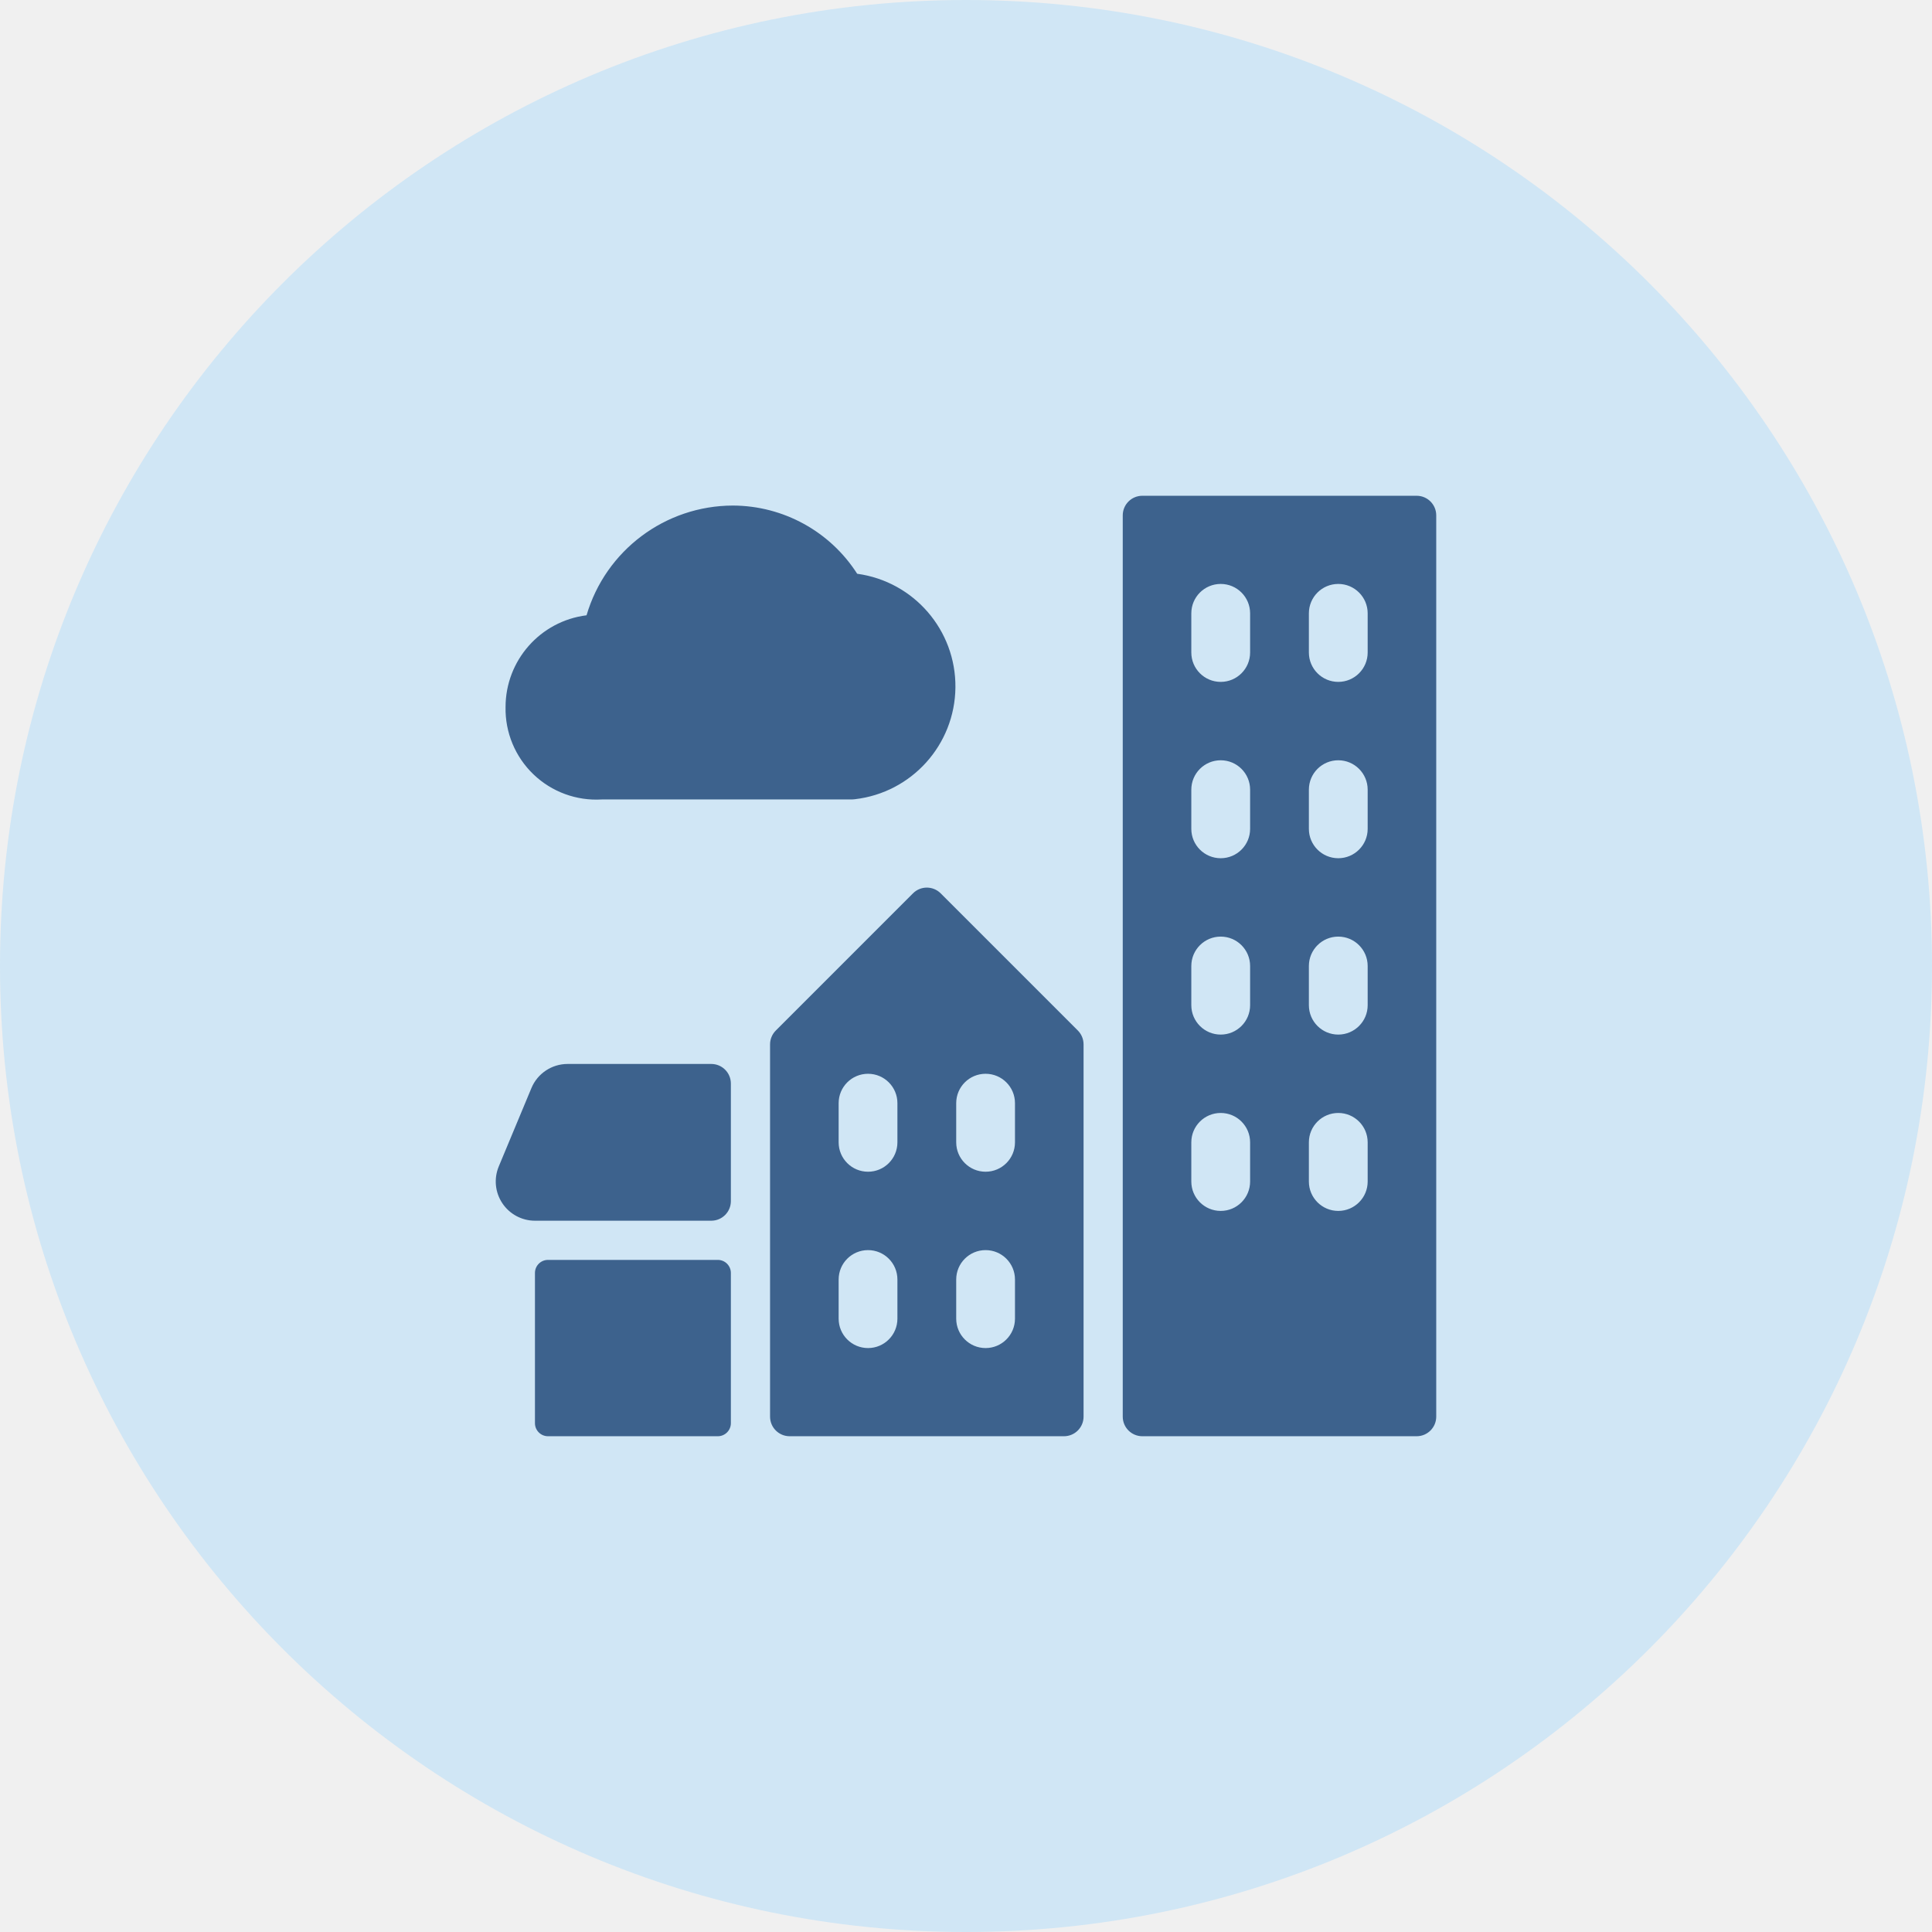
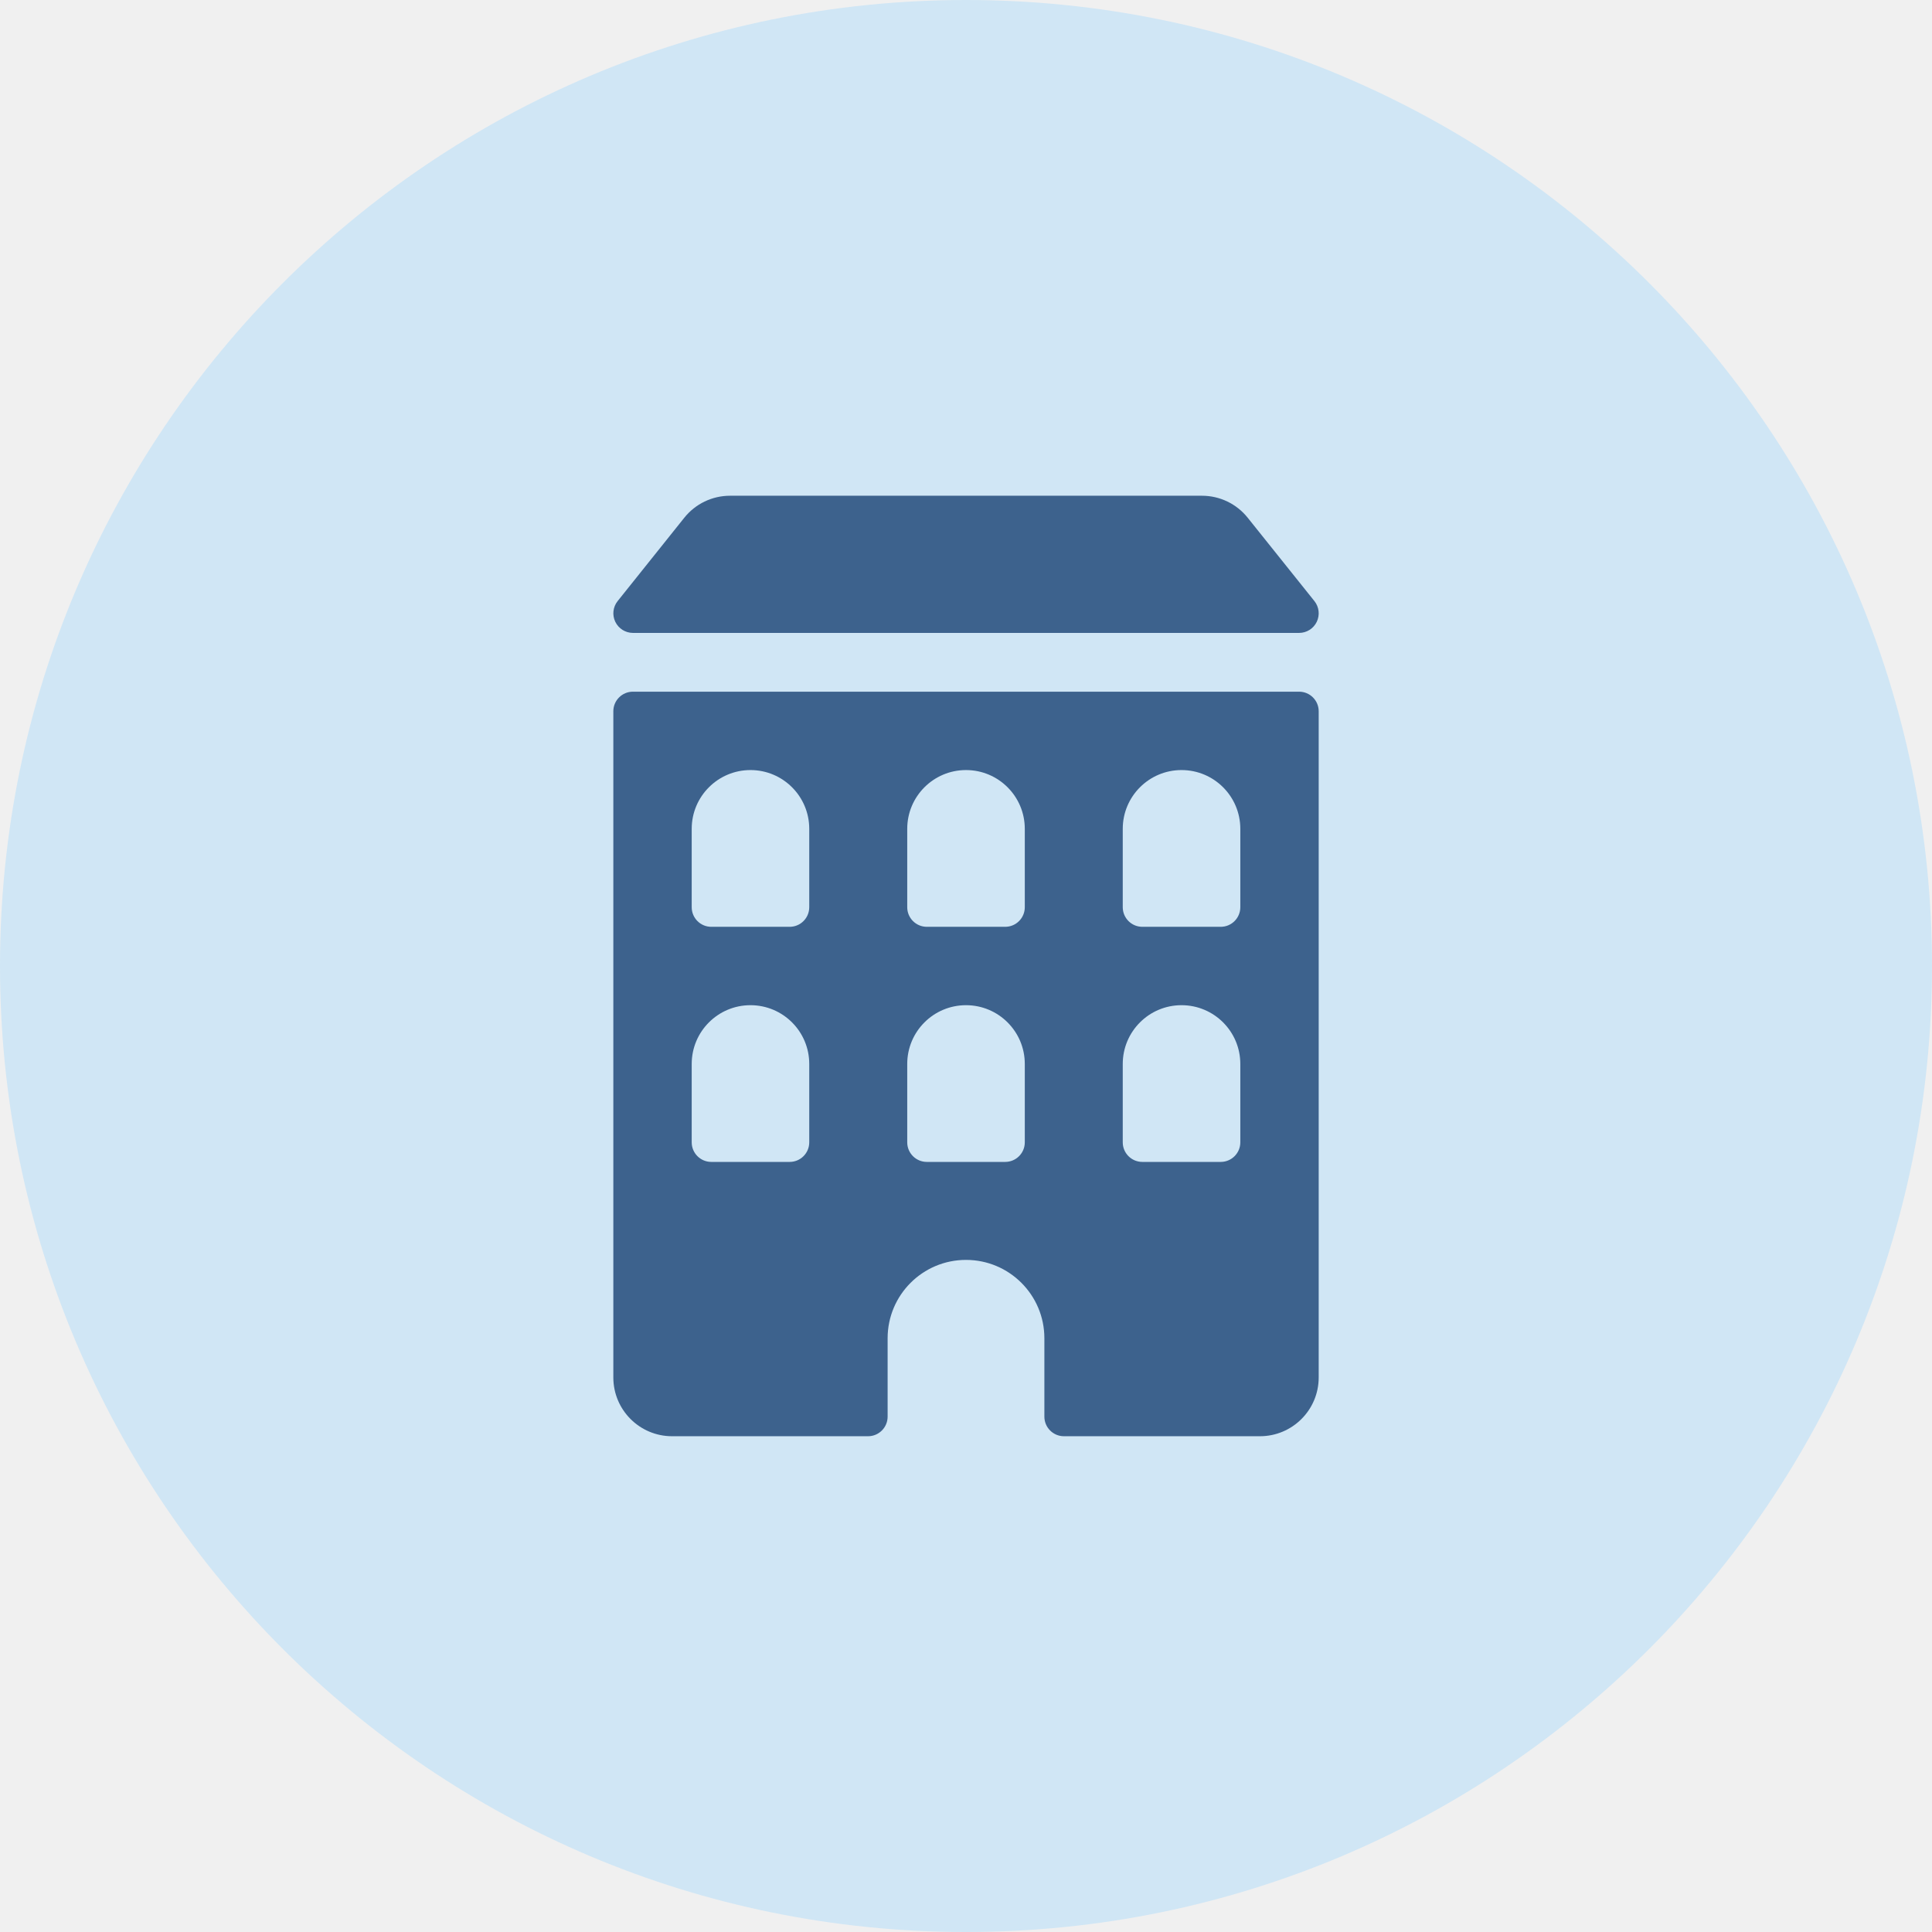
<svg xmlns="http://www.w3.org/2000/svg" width="74" height="74" viewBox="0 0 74 74" fill="none">
  <rect width="74" height="74" rx="37" fill="#D0E6F5" />
-   <path fill-rule="evenodd" clip-rule="evenodd" d="M54.261 18.989H43.754C43.34 18.989 43.004 19.325 43.004 19.739V54.261C43.004 54.675 43.34 55.011 43.754 55.011H54.261C54.675 55.011 55.011 54.675 55.011 54.261V19.739C55.011 19.325 54.675 18.989 54.261 18.989ZM32.593 30.621H23.049C22.08 30.679 21.132 30.331 20.432 29.659C19.732 28.987 19.345 28.053 19.364 27.083C19.364 25.297 20.694 23.789 22.466 23.567C23.198 21.078 25.48 19.368 28.074 19.364C30 19.37 31.793 20.353 32.832 21.976C35.005 22.273 36.617 24.14 36.595 26.333C36.572 28.526 34.922 30.36 32.743 30.612C32.694 30.618 32.643 30.621 32.593 30.621ZM27.244 40.752H21.741C21.135 40.752 20.588 41.116 20.355 41.675L19.104 44.677C18.911 45.141 18.962 45.67 19.241 46.087C19.519 46.505 19.988 46.756 20.49 46.756H27.244C27.658 46.756 27.994 46.42 27.994 46.006V41.503C27.994 41.088 27.658 40.752 27.244 40.752ZM20.49 48.757C20.49 48.481 20.713 48.257 20.99 48.257H27.494C27.77 48.257 27.994 48.481 27.994 48.757V54.511C27.994 54.787 27.77 55.011 27.494 55.011H20.99C20.713 55.011 20.49 54.787 20.49 54.511V48.757ZM46.756 46.381C47.378 46.381 47.882 45.877 47.882 45.255V43.754C47.882 43.133 47.378 42.629 46.756 42.629C46.134 42.629 45.63 43.133 45.63 43.754V45.255C45.63 45.877 46.134 46.381 46.756 46.381ZM47.882 38.501C47.882 39.123 47.378 39.627 46.756 39.627C46.134 39.627 45.63 39.123 45.63 38.501V37C45.63 36.378 46.134 35.874 46.756 35.874C47.378 35.874 47.882 36.378 47.882 37V38.501ZM46.756 32.872C47.378 32.872 47.882 32.368 47.882 31.747V30.246C47.882 29.624 47.378 29.12 46.756 29.12C46.134 29.12 45.63 29.624 45.63 30.246V31.747C45.63 32.368 46.134 32.872 46.756 32.872ZM47.882 24.992C47.882 25.614 47.378 26.118 46.756 26.118C46.134 26.118 45.63 25.614 45.63 24.992V23.492C45.63 22.87 46.134 22.366 46.756 22.366C47.378 22.366 47.882 22.87 47.882 23.492V24.992ZM51.259 46.381C51.88 46.381 52.385 45.877 52.385 45.255V43.754C52.385 43.133 51.88 42.629 51.259 42.629C50.637 42.629 50.133 43.133 50.133 43.754V45.255C50.133 45.877 50.637 46.381 51.259 46.381ZM52.385 38.501C52.385 39.123 51.88 39.627 51.259 39.627C50.637 39.627 50.133 39.123 50.133 38.501V37C50.133 36.378 50.637 35.874 51.259 35.874C51.88 35.874 52.385 36.378 52.385 37V38.501ZM51.259 32.872C51.88 32.872 52.385 32.368 52.385 31.747V30.246C52.385 29.624 51.88 29.12 51.259 29.12C50.637 29.12 50.133 29.624 50.133 30.246V31.747C50.133 32.368 50.637 32.872 51.259 32.872ZM52.385 24.992C52.385 25.614 51.88 26.118 51.259 26.118C50.637 26.118 50.133 25.614 50.133 24.992V23.492C50.133 22.87 50.637 22.366 51.259 22.366C51.88 22.366 52.385 22.87 52.385 23.492V24.992ZM34.969 34.217C35.262 33.924 35.737 33.924 36.03 34.217L41.284 39.471C41.424 39.612 41.503 39.803 41.503 40.002V54.261C41.503 54.675 41.167 55.011 40.752 55.011H30.246C29.831 55.011 29.495 54.675 29.495 54.261V40.002C29.495 39.803 29.575 39.611 29.716 39.471L34.969 34.217ZM34.373 50.508C34.373 51.13 33.869 51.634 33.248 51.634C32.626 51.634 32.122 51.13 32.122 50.508V49.008C32.122 48.386 32.626 47.882 33.248 47.882C33.869 47.882 34.373 48.386 34.373 49.008V50.508ZM33.248 44.88C33.869 44.88 34.373 44.376 34.373 43.754V42.253C34.373 41.632 33.869 41.128 33.248 41.128C32.626 41.128 32.122 41.632 32.122 42.253V43.754C32.122 44.376 32.626 44.88 33.248 44.88ZM38.876 50.508C38.876 51.13 38.372 51.634 37.75 51.634C37.129 51.634 36.625 51.13 36.625 50.508V49.008C36.625 48.386 37.129 47.882 37.75 47.882C38.372 47.882 38.876 48.386 38.876 49.008V50.508ZM37.75 44.88C38.372 44.88 38.876 44.376 38.876 43.754V42.253C38.876 41.632 38.372 41.128 37.75 41.128C37.129 41.128 36.625 41.632 36.625 42.253V43.754C36.625 44.376 37.129 44.88 37.75 44.88Z" fill="#3D628D" />
-   <mask id="mask0_3984_45375" style="mask-type:alpha" maskUnits="userSpaceOnUse" x="18" y="18" width="38" height="38">
-     <path fill-rule="evenodd" clip-rule="evenodd" d="M54.261 18.989H43.754C43.34 18.989 43.004 19.325 43.004 19.739V54.261C43.004 54.675 43.34 55.011 43.754 55.011H54.261C54.675 55.011 55.011 54.675 55.011 54.261V19.739C55.011 19.325 54.675 18.989 54.261 18.989ZM32.593 30.621H23.049C22.08 30.679 21.132 30.331 20.432 29.659C19.732 28.987 19.345 28.053 19.364 27.083C19.364 25.297 20.694 23.789 22.466 23.567C23.198 21.078 25.48 19.368 28.074 19.364C30 19.37 31.793 20.353 32.832 21.976C35.005 22.273 36.617 24.14 36.595 26.333C36.572 28.526 34.922 30.36 32.743 30.612C32.694 30.618 32.643 30.621 32.593 30.621ZM27.244 40.752H21.741C21.135 40.752 20.588 41.116 20.355 41.675L19.104 44.677C18.911 45.141 18.962 45.67 19.241 46.087C19.519 46.505 19.988 46.756 20.49 46.756H27.244C27.658 46.756 27.994 46.42 27.994 46.006V41.503C27.994 41.088 27.658 40.752 27.244 40.752ZM20.49 48.757C20.49 48.481 20.713 48.257 20.99 48.257H27.494C27.77 48.257 27.994 48.481 27.994 48.757V54.511C27.994 54.787 27.77 55.011 27.494 55.011H20.99C20.713 55.011 20.49 54.787 20.49 54.511V48.757ZM46.756 46.381C47.378 46.381 47.882 45.877 47.882 45.255V43.754C47.882 43.133 47.378 42.629 46.756 42.629C46.134 42.629 45.63 43.133 45.63 43.754V45.255C45.63 45.877 46.134 46.381 46.756 46.381ZM47.882 38.501C47.882 39.123 47.378 39.627 46.756 39.627C46.134 39.627 45.63 39.123 45.63 38.501V37C45.63 36.378 46.134 35.874 46.756 35.874C47.378 35.874 47.882 36.378 47.882 37V38.501ZM46.756 32.872C47.378 32.872 47.882 32.368 47.882 31.747V30.246C47.882 29.624 47.378 29.12 46.756 29.12C46.134 29.12 45.63 29.624 45.63 30.246V31.747C45.63 32.368 46.134 32.872 46.756 32.872ZM47.882 24.992C47.882 25.614 47.378 26.118 46.756 26.118C46.134 26.118 45.63 25.614 45.63 24.992V23.492C45.63 22.87 46.134 22.366 46.756 22.366C47.378 22.366 47.882 22.87 47.882 23.492V24.992ZM51.259 46.381C51.88 46.381 52.385 45.877 52.385 45.255V43.754C52.385 43.133 51.88 42.629 51.259 42.629C50.637 42.629 50.133 43.133 50.133 43.754V45.255C50.133 45.877 50.637 46.381 51.259 46.381ZM52.385 38.501C52.385 39.123 51.88 39.627 51.259 39.627C50.637 39.627 50.133 39.123 50.133 38.501V37C50.133 36.378 50.637 35.874 51.259 35.874C51.88 35.874 52.385 36.378 52.385 37V38.501ZM51.259 32.872C51.88 32.872 52.385 32.368 52.385 31.747V30.246C52.385 29.624 51.88 29.12 51.259 29.12C50.637 29.12 50.133 29.624 50.133 30.246V31.747C50.133 32.368 50.637 32.872 51.259 32.872ZM52.385 24.992C52.385 25.614 51.88 26.118 51.259 26.118C50.637 26.118 50.133 25.614 50.133 24.992V23.492C50.133 22.87 50.637 22.366 51.259 22.366C51.88 22.366 52.385 22.87 52.385 23.492V24.992ZM34.969 34.217C35.262 33.924 35.737 33.924 36.03 34.217L41.284 39.471C41.424 39.612 41.503 39.803 41.503 40.002V54.261C41.503 54.675 41.167 55.011 40.752 55.011H30.246C29.831 55.011 29.495 54.675 29.495 54.261V40.002C29.495 39.803 29.575 39.611 29.716 39.471L34.969 34.217ZM34.373 50.508C34.373 51.13 33.869 51.634 33.248 51.634C32.626 51.634 32.122 51.13 32.122 50.508V49.008C32.122 48.386 32.626 47.882 33.248 47.882C33.869 47.882 34.373 48.386 34.373 49.008V50.508ZM33.248 44.88C33.869 44.88 34.373 44.376 34.373 43.754V42.253C34.373 41.632 33.869 41.128 33.248 41.128C32.626 41.128 32.122 41.632 32.122 42.253V43.754C32.122 44.376 32.626 44.88 33.248 44.88ZM38.876 50.508C38.876 51.13 38.372 51.634 37.75 51.634C37.129 51.634 36.625 51.13 36.625 50.508V49.008C36.625 48.386 37.129 47.882 37.75 47.882C38.372 47.882 38.876 48.386 38.876 49.008V50.508ZM37.75 44.88C38.372 44.88 38.876 44.376 38.876 43.754V42.253C38.876 41.632 38.372 41.128 37.75 41.128C37.129 41.128 36.625 41.632 36.625 42.253V43.754C36.625 44.376 37.129 44.88 37.75 44.88Z" fill="white" />
+   <path fill-rule="evenodd" clip-rule="evenodd" d="M49.758 24.242H24.242C23.954 24.241 23.692 24.076 23.567 23.816C23.442 23.556 23.477 23.248 23.657 23.023L26.208 19.833C26.634 19.298 27.281 18.987 27.965 18.988H46.036C46.719 18.987 47.366 19.298 47.792 19.833L50.345 23.023C50.525 23.248 50.56 23.557 50.435 23.817C50.31 24.077 50.047 24.242 49.758 24.242ZM24.242 26.493H49.758C50.173 26.493 50.509 26.829 50.509 27.243V52.759C50.509 54.003 49.501 55.011 48.257 55.011H40.752C40.338 55.011 40.002 54.675 40.002 54.26V51.258C40.002 49.6 38.658 48.257 37 48.257C35.342 48.257 33.998 49.6 33.998 51.258V54.26C33.998 54.675 33.662 55.011 33.248 55.011H25.743C24.5 55.011 23.492 54.003 23.492 52.759V27.243C23.492 26.829 23.828 26.493 24.242 26.493ZM30.996 43.754C30.996 44.168 30.66 44.504 30.246 44.504H27.244C26.83 44.504 26.494 44.168 26.494 43.754V40.752C26.494 39.508 27.502 38.501 28.745 38.501C29.988 38.501 30.996 39.508 30.996 40.752V43.754ZM30.246 35.499C30.66 35.499 30.996 35.163 30.996 34.748V31.746C30.996 30.503 29.988 29.495 28.745 29.495C27.502 29.495 26.494 30.503 26.494 31.746V34.748C26.494 35.163 26.83 35.499 27.244 35.499H30.246ZM39.252 43.754C39.252 44.168 38.916 44.504 38.501 44.504H35.499C35.085 44.504 34.749 44.168 34.749 43.754V40.752C34.749 39.508 35.757 38.501 37 38.501C38.244 38.501 39.252 39.508 39.252 40.752V43.754ZM38.501 35.499C38.916 35.499 39.252 35.163 39.252 34.748V31.746C39.252 30.503 38.244 29.495 37 29.495C35.757 29.495 34.749 30.503 34.749 31.746V34.748C34.749 35.163 35.085 35.499 35.499 35.499H38.501ZM47.507 43.754C47.507 44.168 47.171 44.504 46.756 44.504H43.754C43.34 44.504 43.004 44.168 43.004 43.754V40.752C43.004 39.508 44.012 38.501 45.255 38.501C46.499 38.501 47.507 39.508 47.507 40.752V43.754ZM46.756 35.499C47.171 35.499 47.507 35.163 47.507 34.748V31.746C47.507 30.503 46.499 29.495 45.255 29.495C44.012 29.495 43.004 30.503 43.004 31.746V34.748C43.004 35.163 43.34 35.499 43.754 35.499H46.756Z" fill="#3D628D" />
+   <mask id="mask0_4603_53127" style="mask-type:alpha" maskUnits="userSpaceOnUse" x="23" y="18" width="28" height="38">
+     <path fill-rule="evenodd" clip-rule="evenodd" d="M49.758 24.242H24.242C23.954 24.241 23.692 24.076 23.567 23.816C23.442 23.556 23.477 23.248 23.657 23.023L26.208 19.833C26.634 19.298 27.281 18.987 27.965 18.988H46.036C46.719 18.987 47.366 19.298 47.792 19.833L50.345 23.023C50.525 23.248 50.56 23.557 50.435 23.817C50.31 24.077 50.047 24.242 49.758 24.242ZM24.242 26.493H49.758C50.173 26.493 50.509 26.829 50.509 27.243V52.759C50.509 54.003 49.501 55.011 48.257 55.011H40.752C40.338 55.011 40.002 54.675 40.002 54.26V51.258C40.002 49.6 38.658 48.257 37 48.257C35.342 48.257 33.998 49.6 33.998 51.258V54.26C33.998 54.675 33.662 55.011 33.248 55.011H25.743C24.5 55.011 23.492 54.003 23.492 52.759V27.243C23.492 26.829 23.828 26.493 24.242 26.493ZM30.996 43.754C30.996 44.168 30.66 44.504 30.246 44.504H27.244C26.83 44.504 26.494 44.168 26.494 43.754V40.752C26.494 39.508 27.502 38.501 28.745 38.501C29.988 38.501 30.996 39.508 30.996 40.752V43.754ZM30.246 35.499C30.66 35.499 30.996 35.163 30.996 34.748V31.746C30.996 30.503 29.988 29.495 28.745 29.495C27.502 29.495 26.494 30.503 26.494 31.746V34.748C26.494 35.163 26.83 35.499 27.244 35.499H30.246ZM39.252 43.754C39.252 44.168 38.916 44.504 38.501 44.504H35.499C35.085 44.504 34.749 44.168 34.749 43.754V40.752C34.749 39.508 35.757 38.501 37 38.501C38.244 38.501 39.252 39.508 39.252 40.752V43.754ZM38.501 35.499C38.916 35.499 39.252 35.163 39.252 34.748V31.746C39.252 30.503 38.244 29.495 37 29.495C35.757 29.495 34.749 30.503 34.749 31.746V34.748C34.749 35.163 35.085 35.499 35.499 35.499H38.501ZM47.507 43.754C47.507 44.168 47.171 44.504 46.756 44.504H43.754C43.34 44.504 43.004 44.168 43.004 43.754V40.752C43.004 39.508 44.012 38.501 45.255 38.501C46.499 38.501 47.507 39.508 47.507 40.752V43.754ZM46.756 35.499C47.171 35.499 47.507 35.163 47.507 34.748V31.746C47.507 30.503 46.499 29.495 45.255 29.495C44.012 29.495 43.004 30.503 43.004 31.746V34.748C43.004 35.163 43.34 35.499 43.754 35.499H46.756Z" fill="white" />
  </mask>
-   <g mask="url(#mask0_3984_45375)">
+   <g mask="url(#mask0_4603_53127)">
</g>
</svg>
